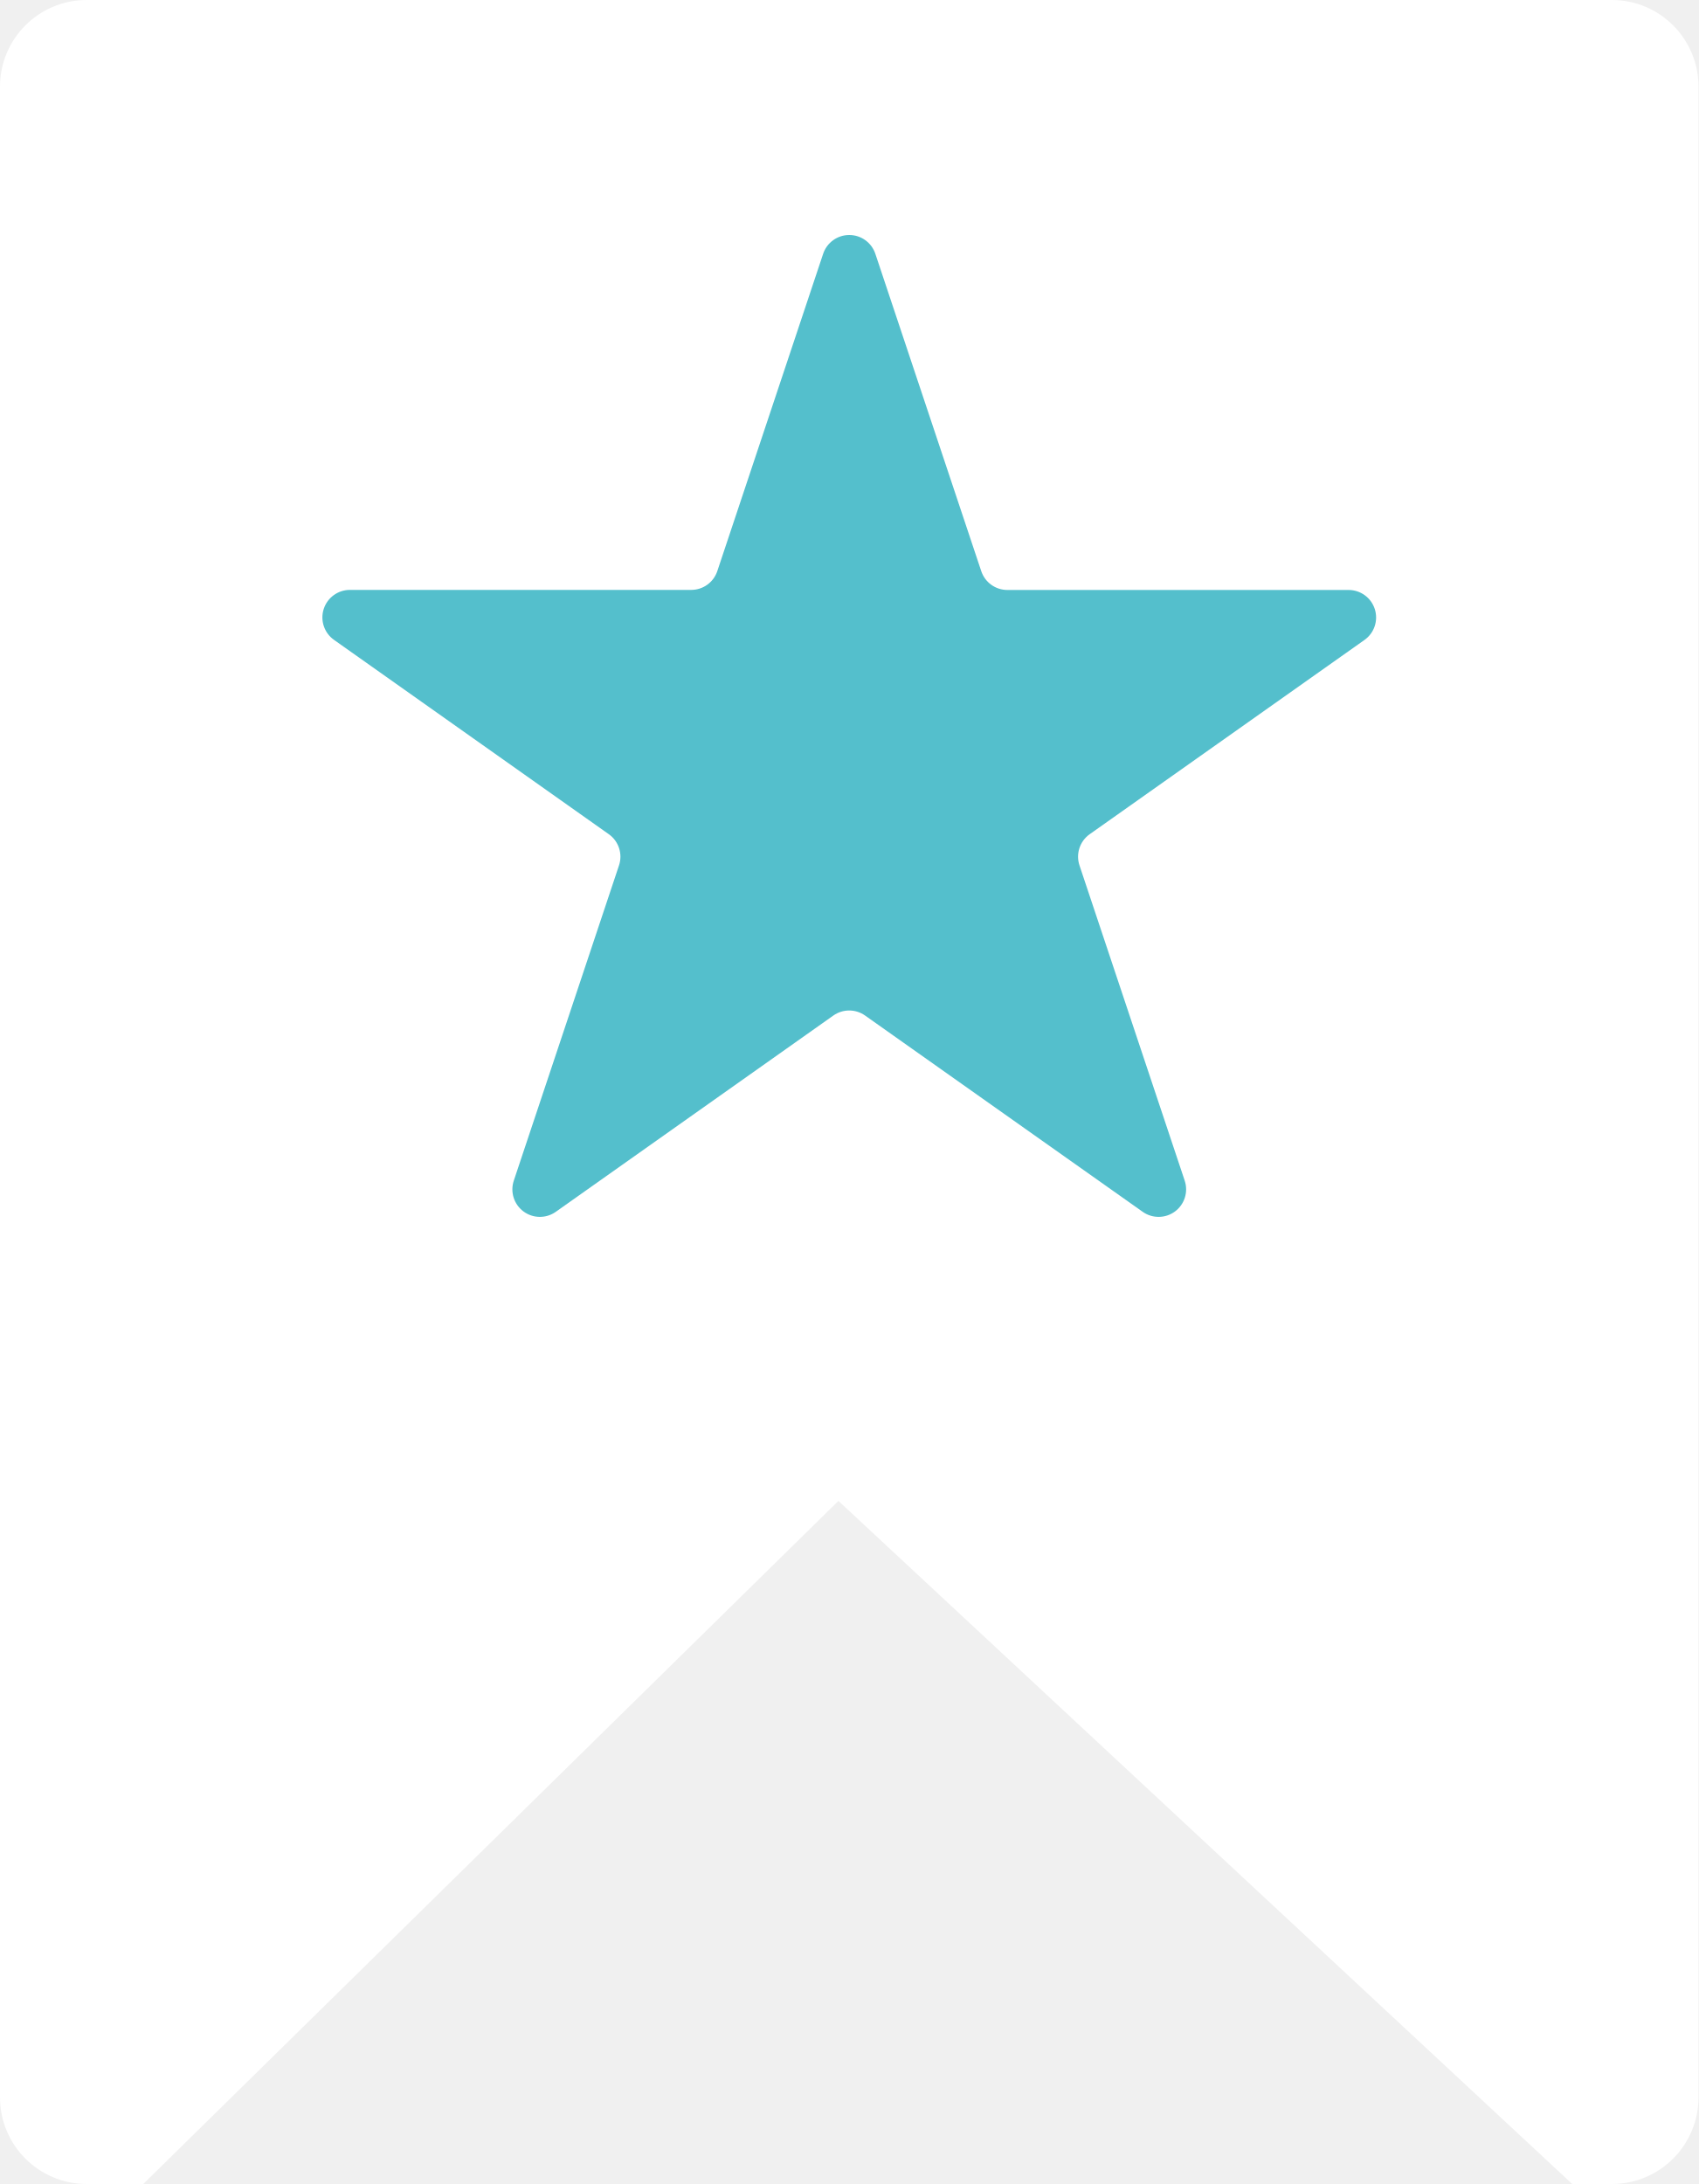
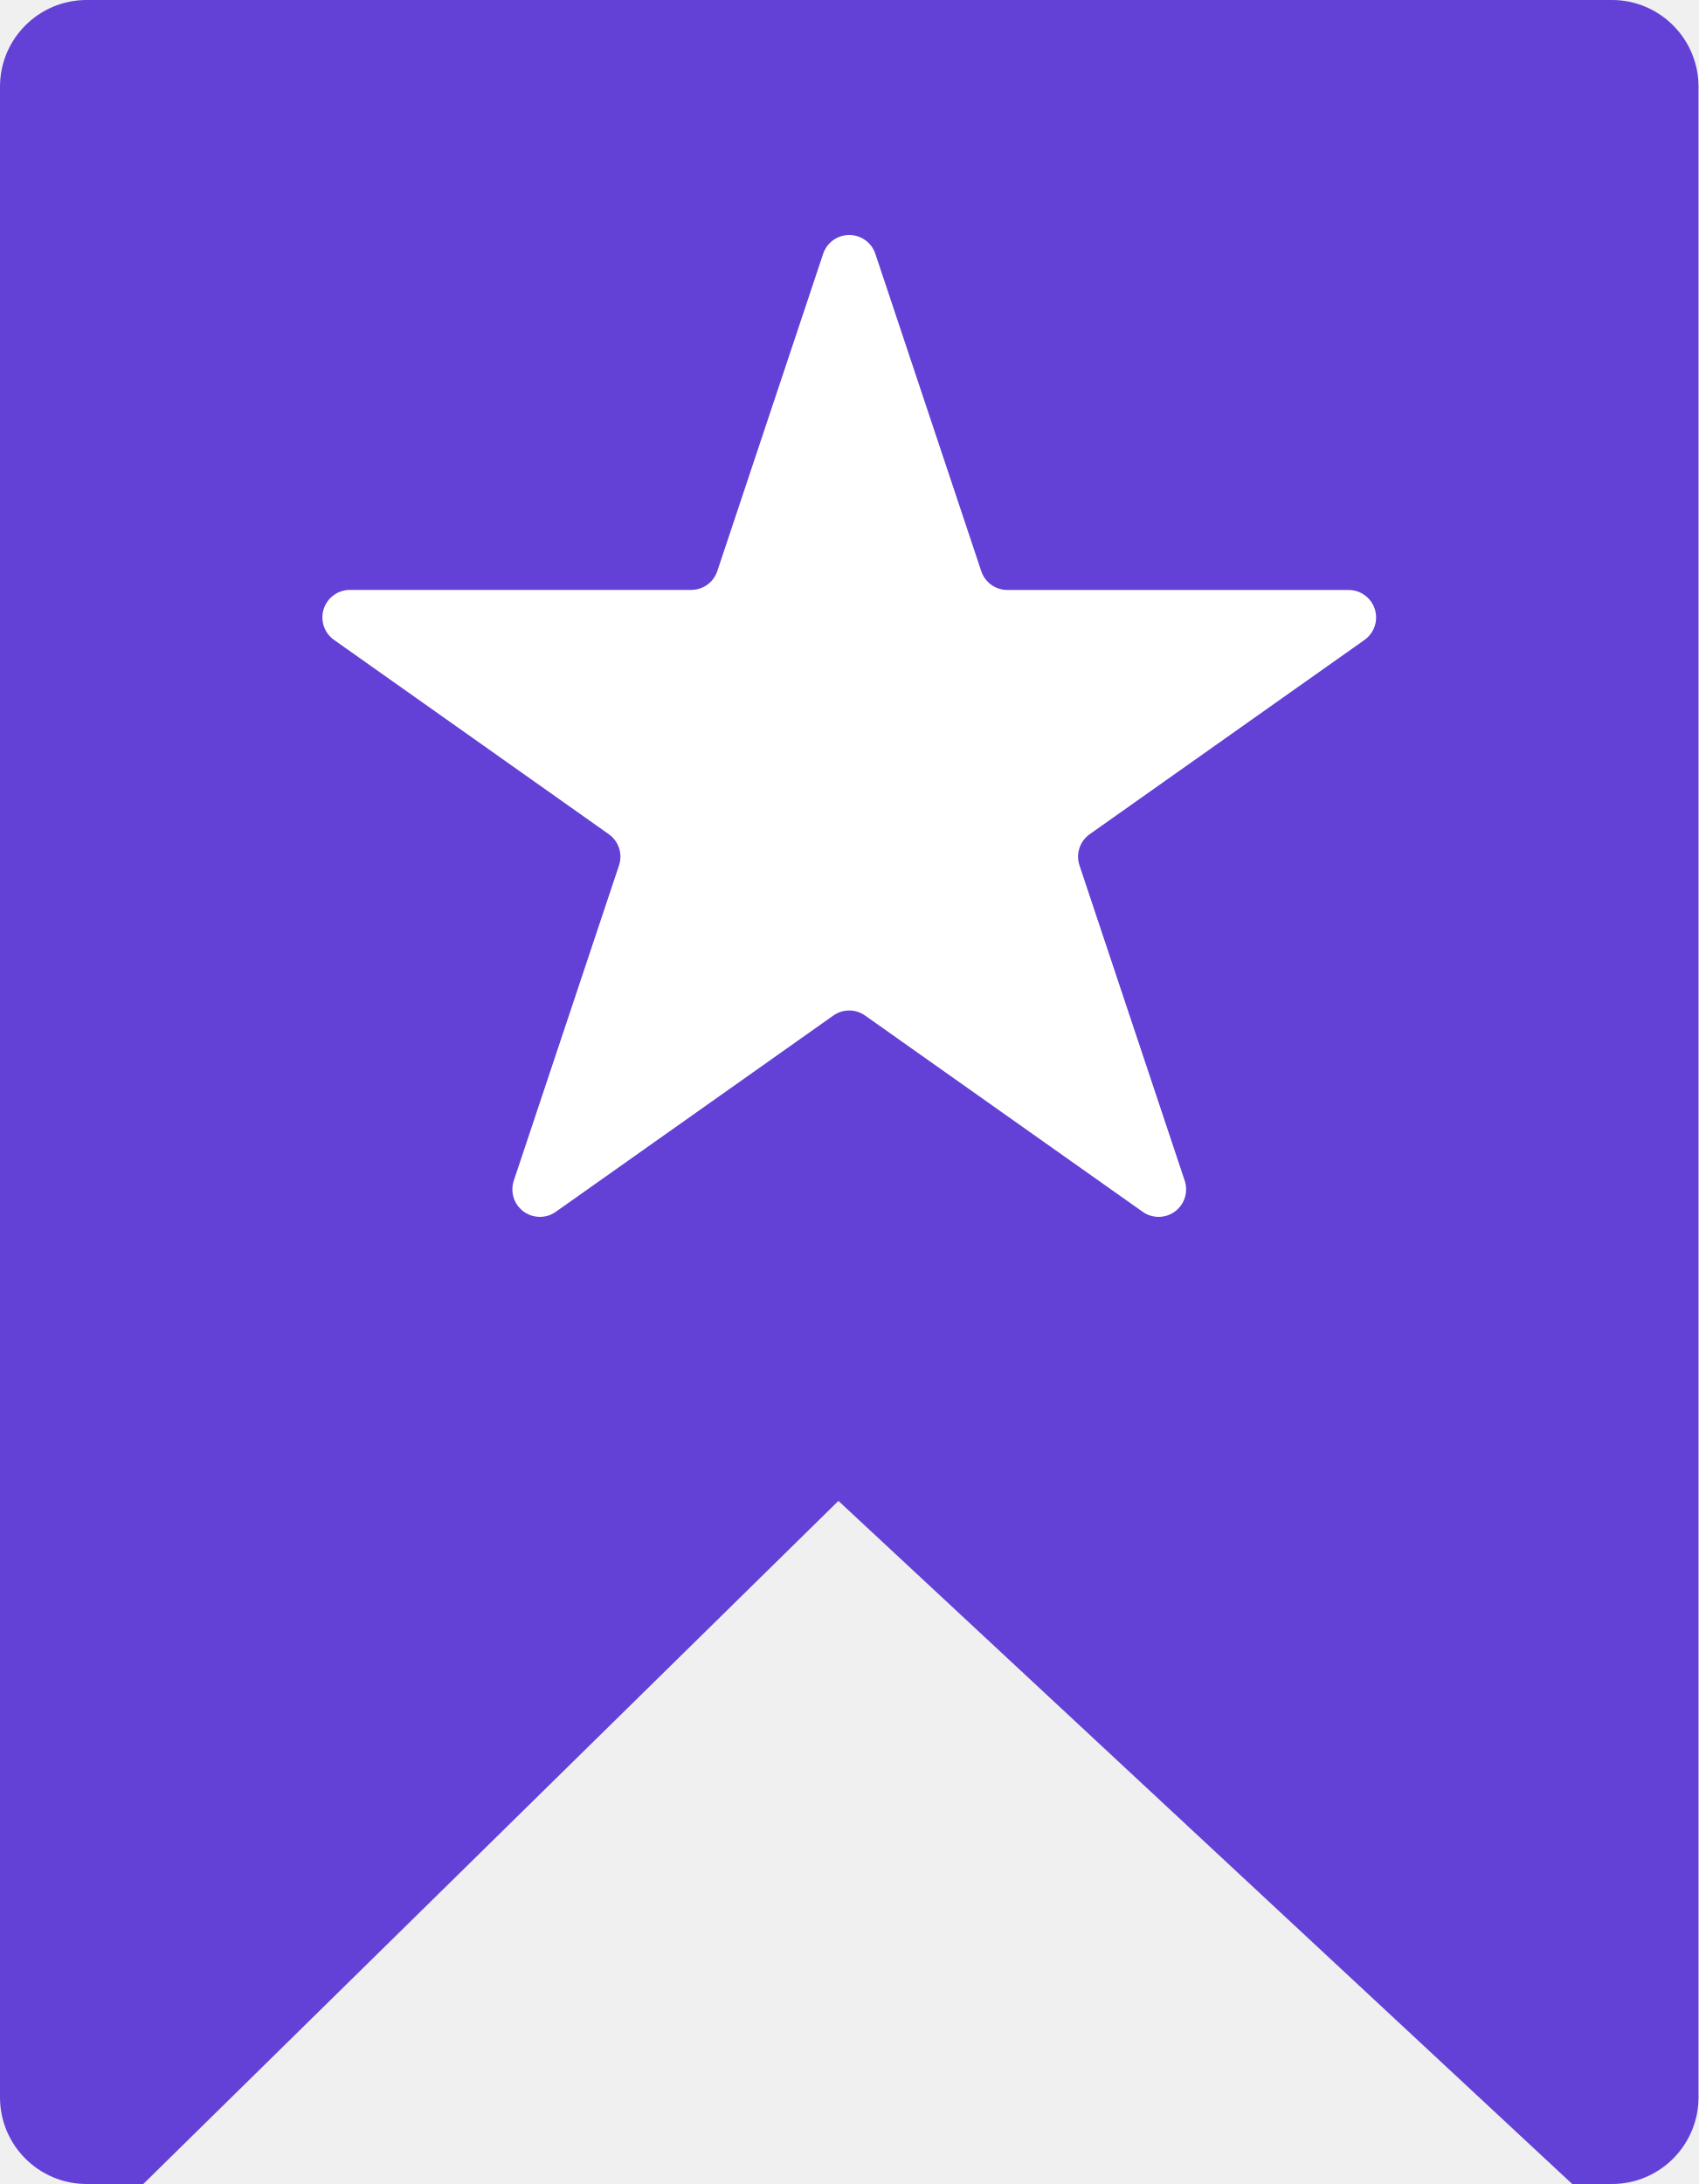
<svg xmlns="http://www.w3.org/2000/svg" width="24.695" height="31.751" viewBox="0 0 24.695 31.751">
  <g id="Group_18142" transform="translate(-604 -407.215)">
-     <path id="Path_47403" d="M1.26,0H23.435a1.26,1.26,0,0,1,1.26,1.26V30.491a1.26,1.26,0,0,1-1.26,1.26h-.576L12.19,21.82,2.083,31.751H1.26A1.26,1.26,0,0,1,0,30.491V1.26A1.26,1.26,0,0,1,1.26,0Z" transform="translate(604 407.215)" fill="#fff" />
-     <path id="Polygon_9" d="M8.139,1.137a.4.4,0,0,1,.759,0l1.54,4.614a.4.4,0,0,0,.379.273h4.961a.4.4,0,0,1,.231.727L12.014,9.575a.4.4,0,0,0-.148.453l1.53,4.584a.4.4,0,0,1-.61.453L8.749,12.211a.4.4,0,0,0-.462,0L4.251,15.065a.4.4,0,0,1-.61-.453l1.53-4.584a.4.4,0,0,0-.148-.453L1.028,6.75a.4.4,0,0,1,.231-.727H6.219A.4.4,0,0,0,6.6,5.75Z" transform="translate(607.829 409.768)" fill="#54bfcc" />
+     <path id="Path_47403" d="M1.26,0H23.435a1.26,1.26,0,0,1,1.26,1.26V30.491a1.26,1.26,0,0,1-1.26,1.26h-.576L12.19,21.82,2.083,31.751H1.26A1.26,1.26,0,0,1,0,30.491V1.26A1.26,1.26,0,0,1,1.26,0Z" transform="translate(604 407.215)" fill="#6340D6" />
+     <path id="Polygon_9" d="M8.139,1.137a.4.4,0,0,1,.759,0l1.54,4.614a.4.4,0,0,0,.379.273h4.961a.4.4,0,0,1,.231.727L12.014,9.575a.4.4,0,0,0-.148.453l1.53,4.584a.4.4,0,0,1-.61.453L8.749,12.211a.4.4,0,0,0-.462,0L4.251,15.065a.4.4,0,0,1-.61-.453l1.53-4.584a.4.4,0,0,0-.148-.453L1.028,6.75a.4.4,0,0,1,.231-.727H6.219A.4.4,0,0,0,6.6,5.75Z" transform="translate(607.829 409.768)" fill="#fff" />
  </g>
</svg>
